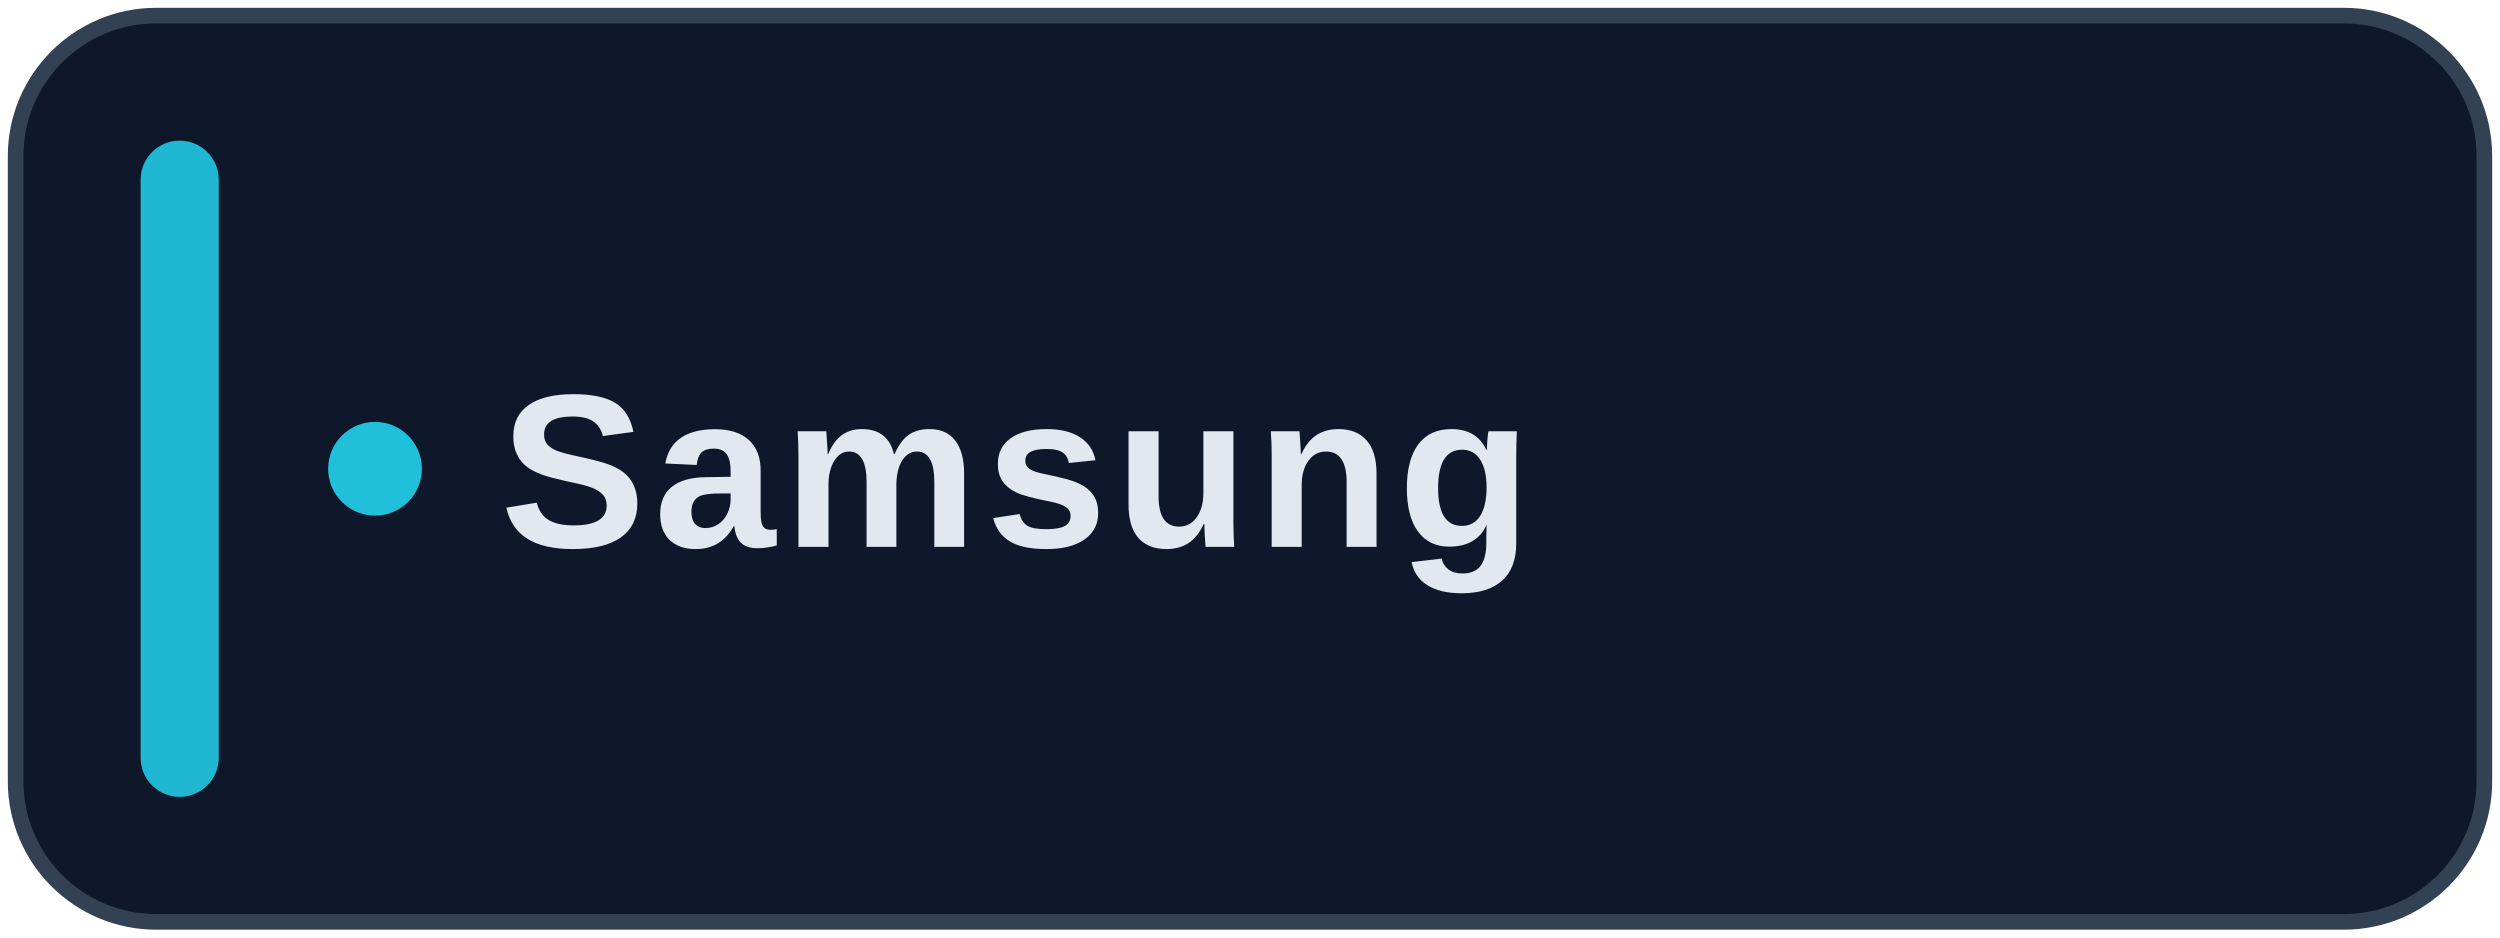
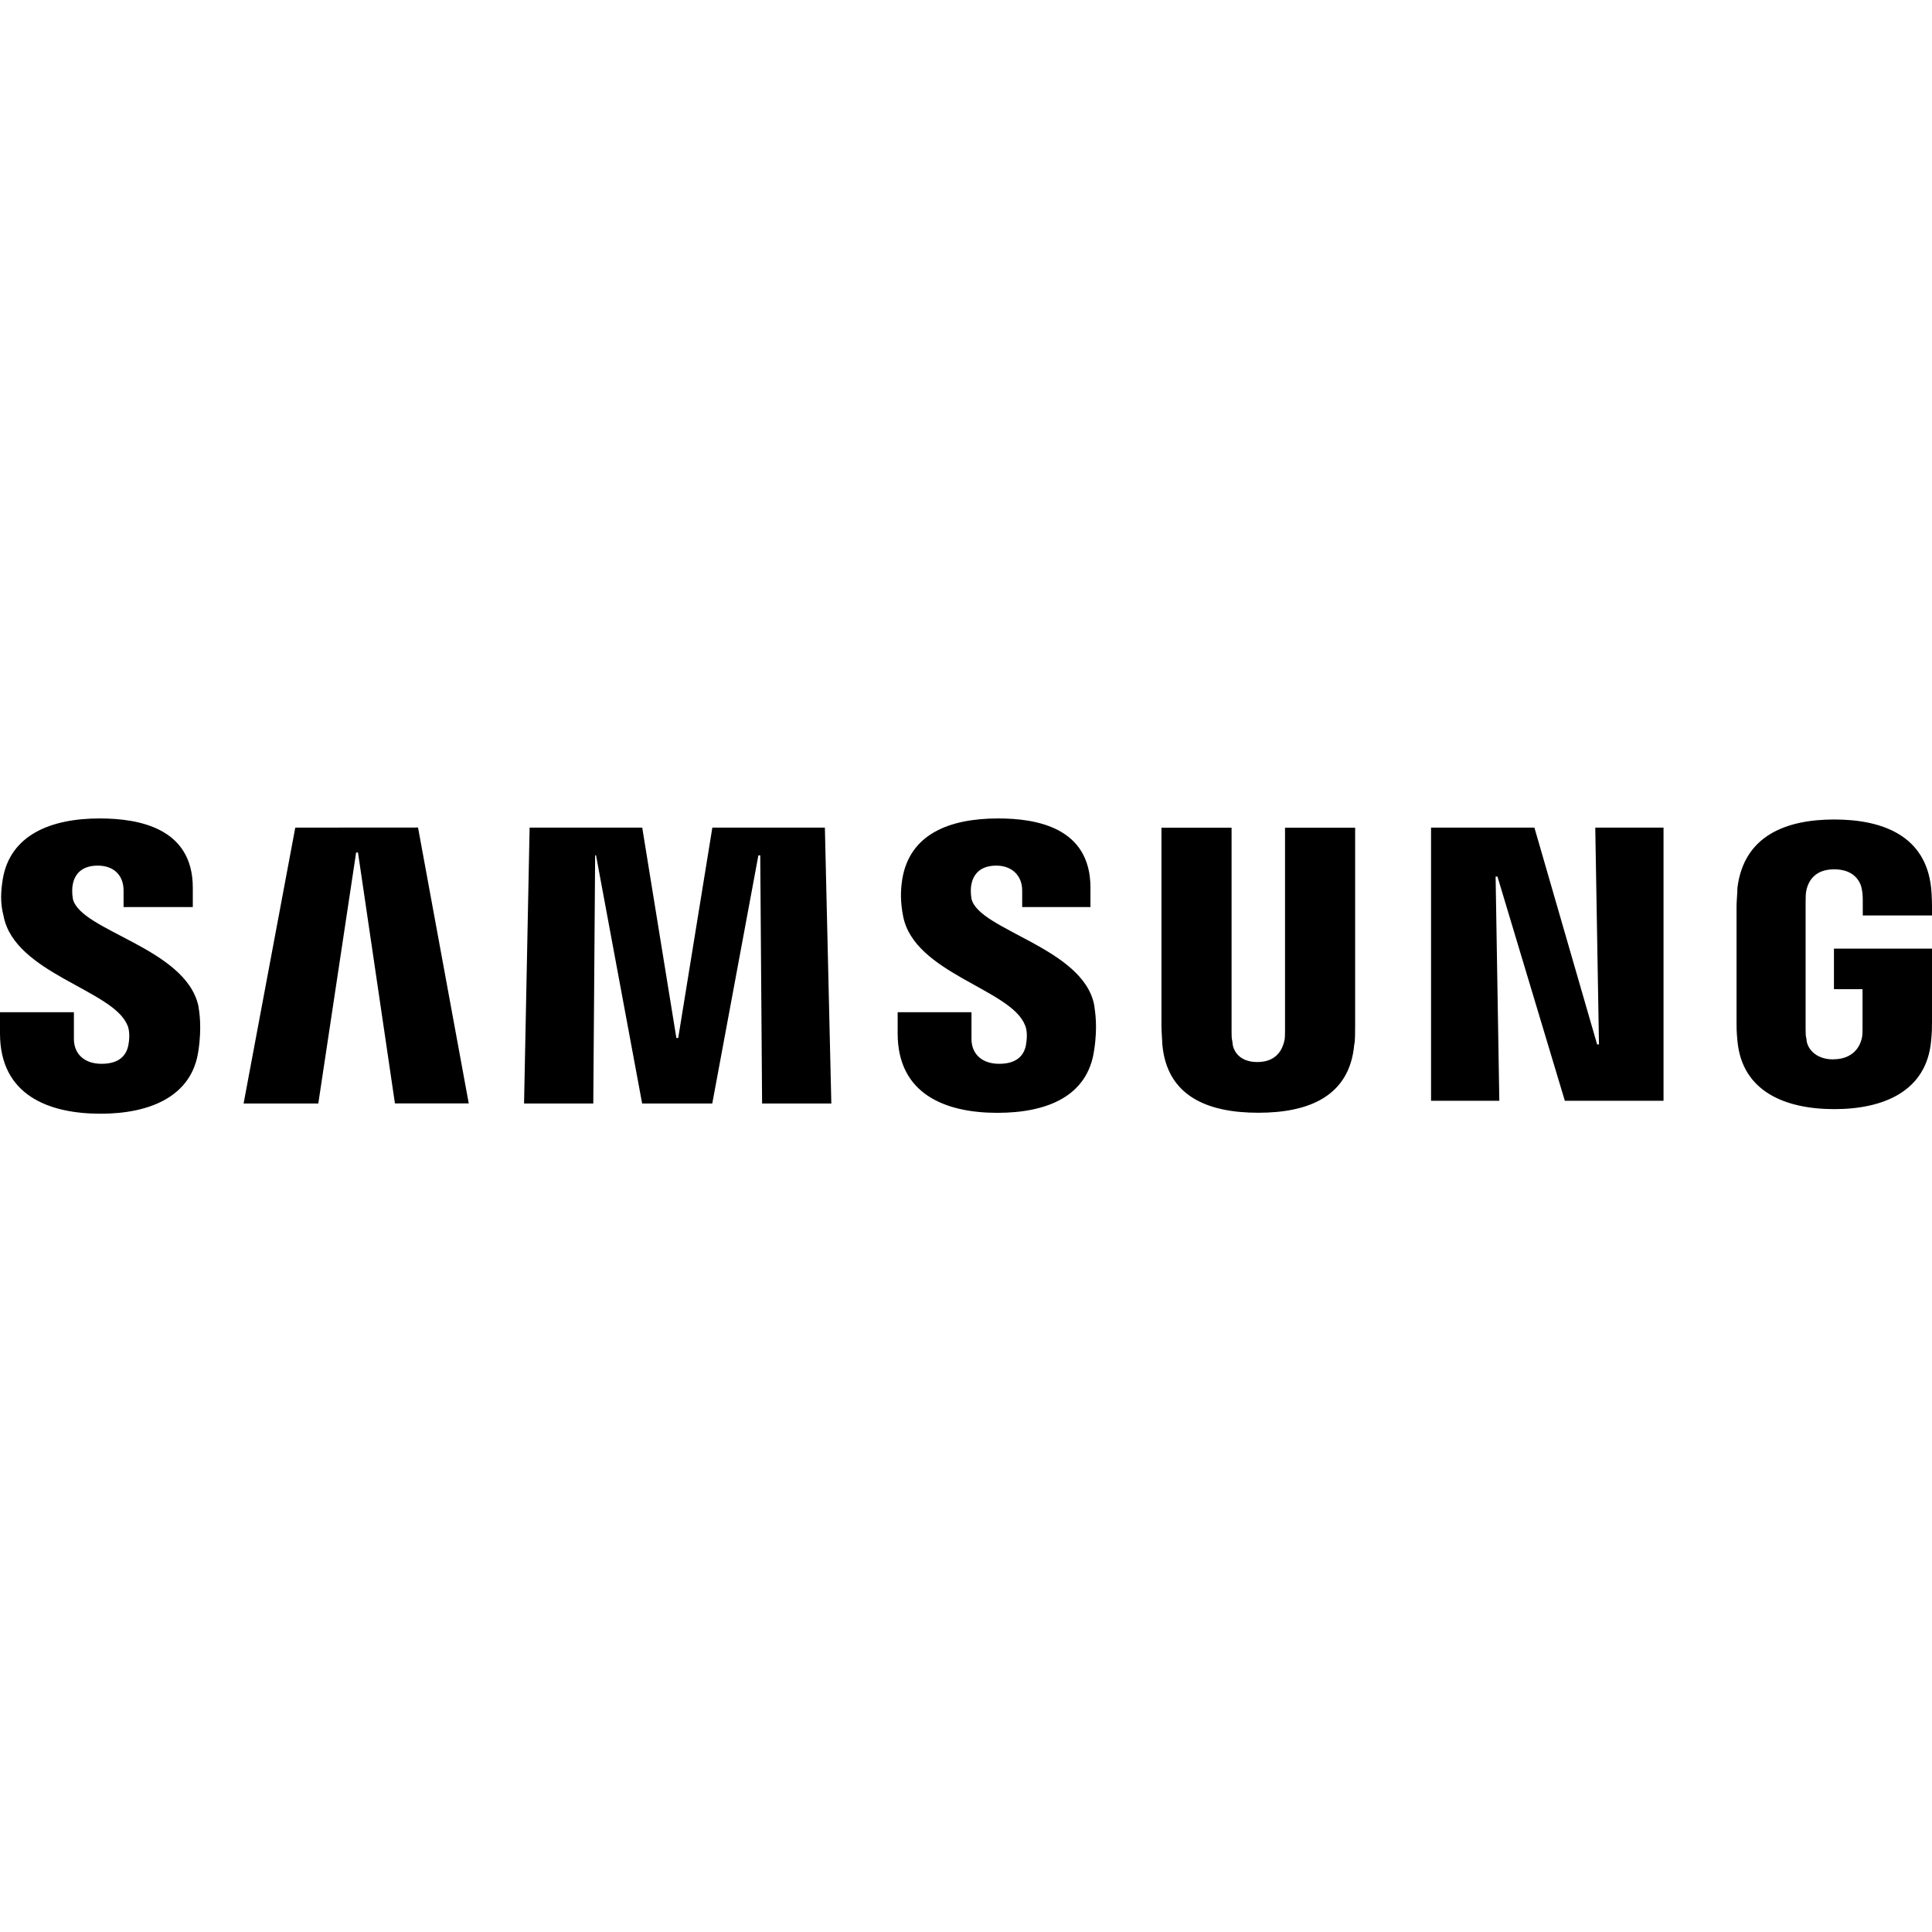
- <svg xmlns="http://www.w3.org/2000/svg" width="320" height="120" viewBox="0 0 320 120">
-   <rect x="2" y="2" width="316" height="116" rx="18" fill="#0f172a" stroke="#334155" stroke-width="2" />
-   <rect x="18" y="18" width="10" height="84" rx="5" fill="#22d3ee" opacity="0.85" />
-   <circle cx="48" cy="60" r="6" fill="#22d3ee" opacity="0.9" />
-   <text x="64" y="70" font-family="Arial, Helvetica, sans-serif" font-size="28" font-weight="800" fill="#e2e8f0" letter-spacing="1">Samsung</text>
+ <svg xmlns="http://www.w3.org/2000/svg" fill="#000000" width="800px" height="800px" viewBox="0 0 24 24" role="img">
+   <path d="M19.817 10.281l.046 2.693h-.023l-.779-2.693h-1.284v3.393h.848l-.046-2.785h.023l.837 2.785h1.226v-3.393zm-16.149 0l-.642 3.427h.928l.47-3.118h.023l.459 3.117h.917l-.63-3.427zm5.181 0l-.424 2.613h-.023l-.424-2.613H6.579l-.069 3.427h.86l.023-3.083h.011l.573 3.083h.871l.573-3.083h.023l.023 3.083h.86l-.08-3.427zm-7.266 2.453c.034.08.023.195.011.252-.023.115-.103.229-.332.229-.218 0-.344-.126-.344-.309v-.332H0v.264c0 .768.607.997 1.249.997.619 0 1.135-.218 1.215-.779.046-.298.011-.493 0-.562-.161-.722-1.467-.928-1.559-1.329-.011-.069-.011-.138 0-.183.023-.115.103-.229.309-.229.206 0 .321.126.321.309v.206h.86v-.241c0-.745-.676-.86-1.158-.86-.607 0-1.112.206-1.203.756-.023.149-.034.287.011.459.138.711 1.364.917 1.536 1.352m11.152 0c.034.08.023.183.011.252-.023.115-.103.229-.332.229-.218 0-.344-.126-.344-.309v-.332h-.917v.264c0 .756.596.986 1.238.986.619 0 1.123-.206 1.203-.779.046-.298.011-.481 0-.562-.138-.711-1.433-.928-1.524-1.318-.011-.069-.011-.138 0-.183.023-.115.103-.229.309-.229.195 0 .321.126.321.309v.206h.848v-.241c0-.745-.665-.86-1.146-.86-.608 0-1.1.195-1.192.756-.023.149-.023.287.011.459.138.711 1.341.905 1.513 1.352m2.888.459c.241 0 .309-.161.332-.252.011-.034.011-.092.011-.126v-2.533h.871v2.464c0 .069 0 .195-.011.229-.057.642-.562.848-1.192.848-.63 0-1.135-.206-1.192-.848 0-.034-.011-.16-.011-.229v-2.464h.871v2.533c0 .046 0 .092.011.126 0 .092.069.252.309.252m7.152-.034c.252 0 .332-.161.355-.252.011-.034.011-.092.011-.126v-.493h-.355v-.504H24v.917c0 .069 0 .115-.011.229-.057.63-.596.848-1.203.848-.608 0-1.146-.218-1.203-.848-.011-.115-.011-.161-.011-.229v-1.444c0-.057.011-.172.011-.229.08-.642.596-.848 1.203-.848s1.135.206 1.203.848c.011.103.011.229.011.229v.115h-.86v-.195s0-.08-.011-.126c-.011-.08-.08-.252-.344-.252-.252 0-.321.16-.344.252-.011.046-.011.103-.011.161v1.57c0 .046 0 .092.011.126 0 .092.092.252.332.252" />
</svg>
